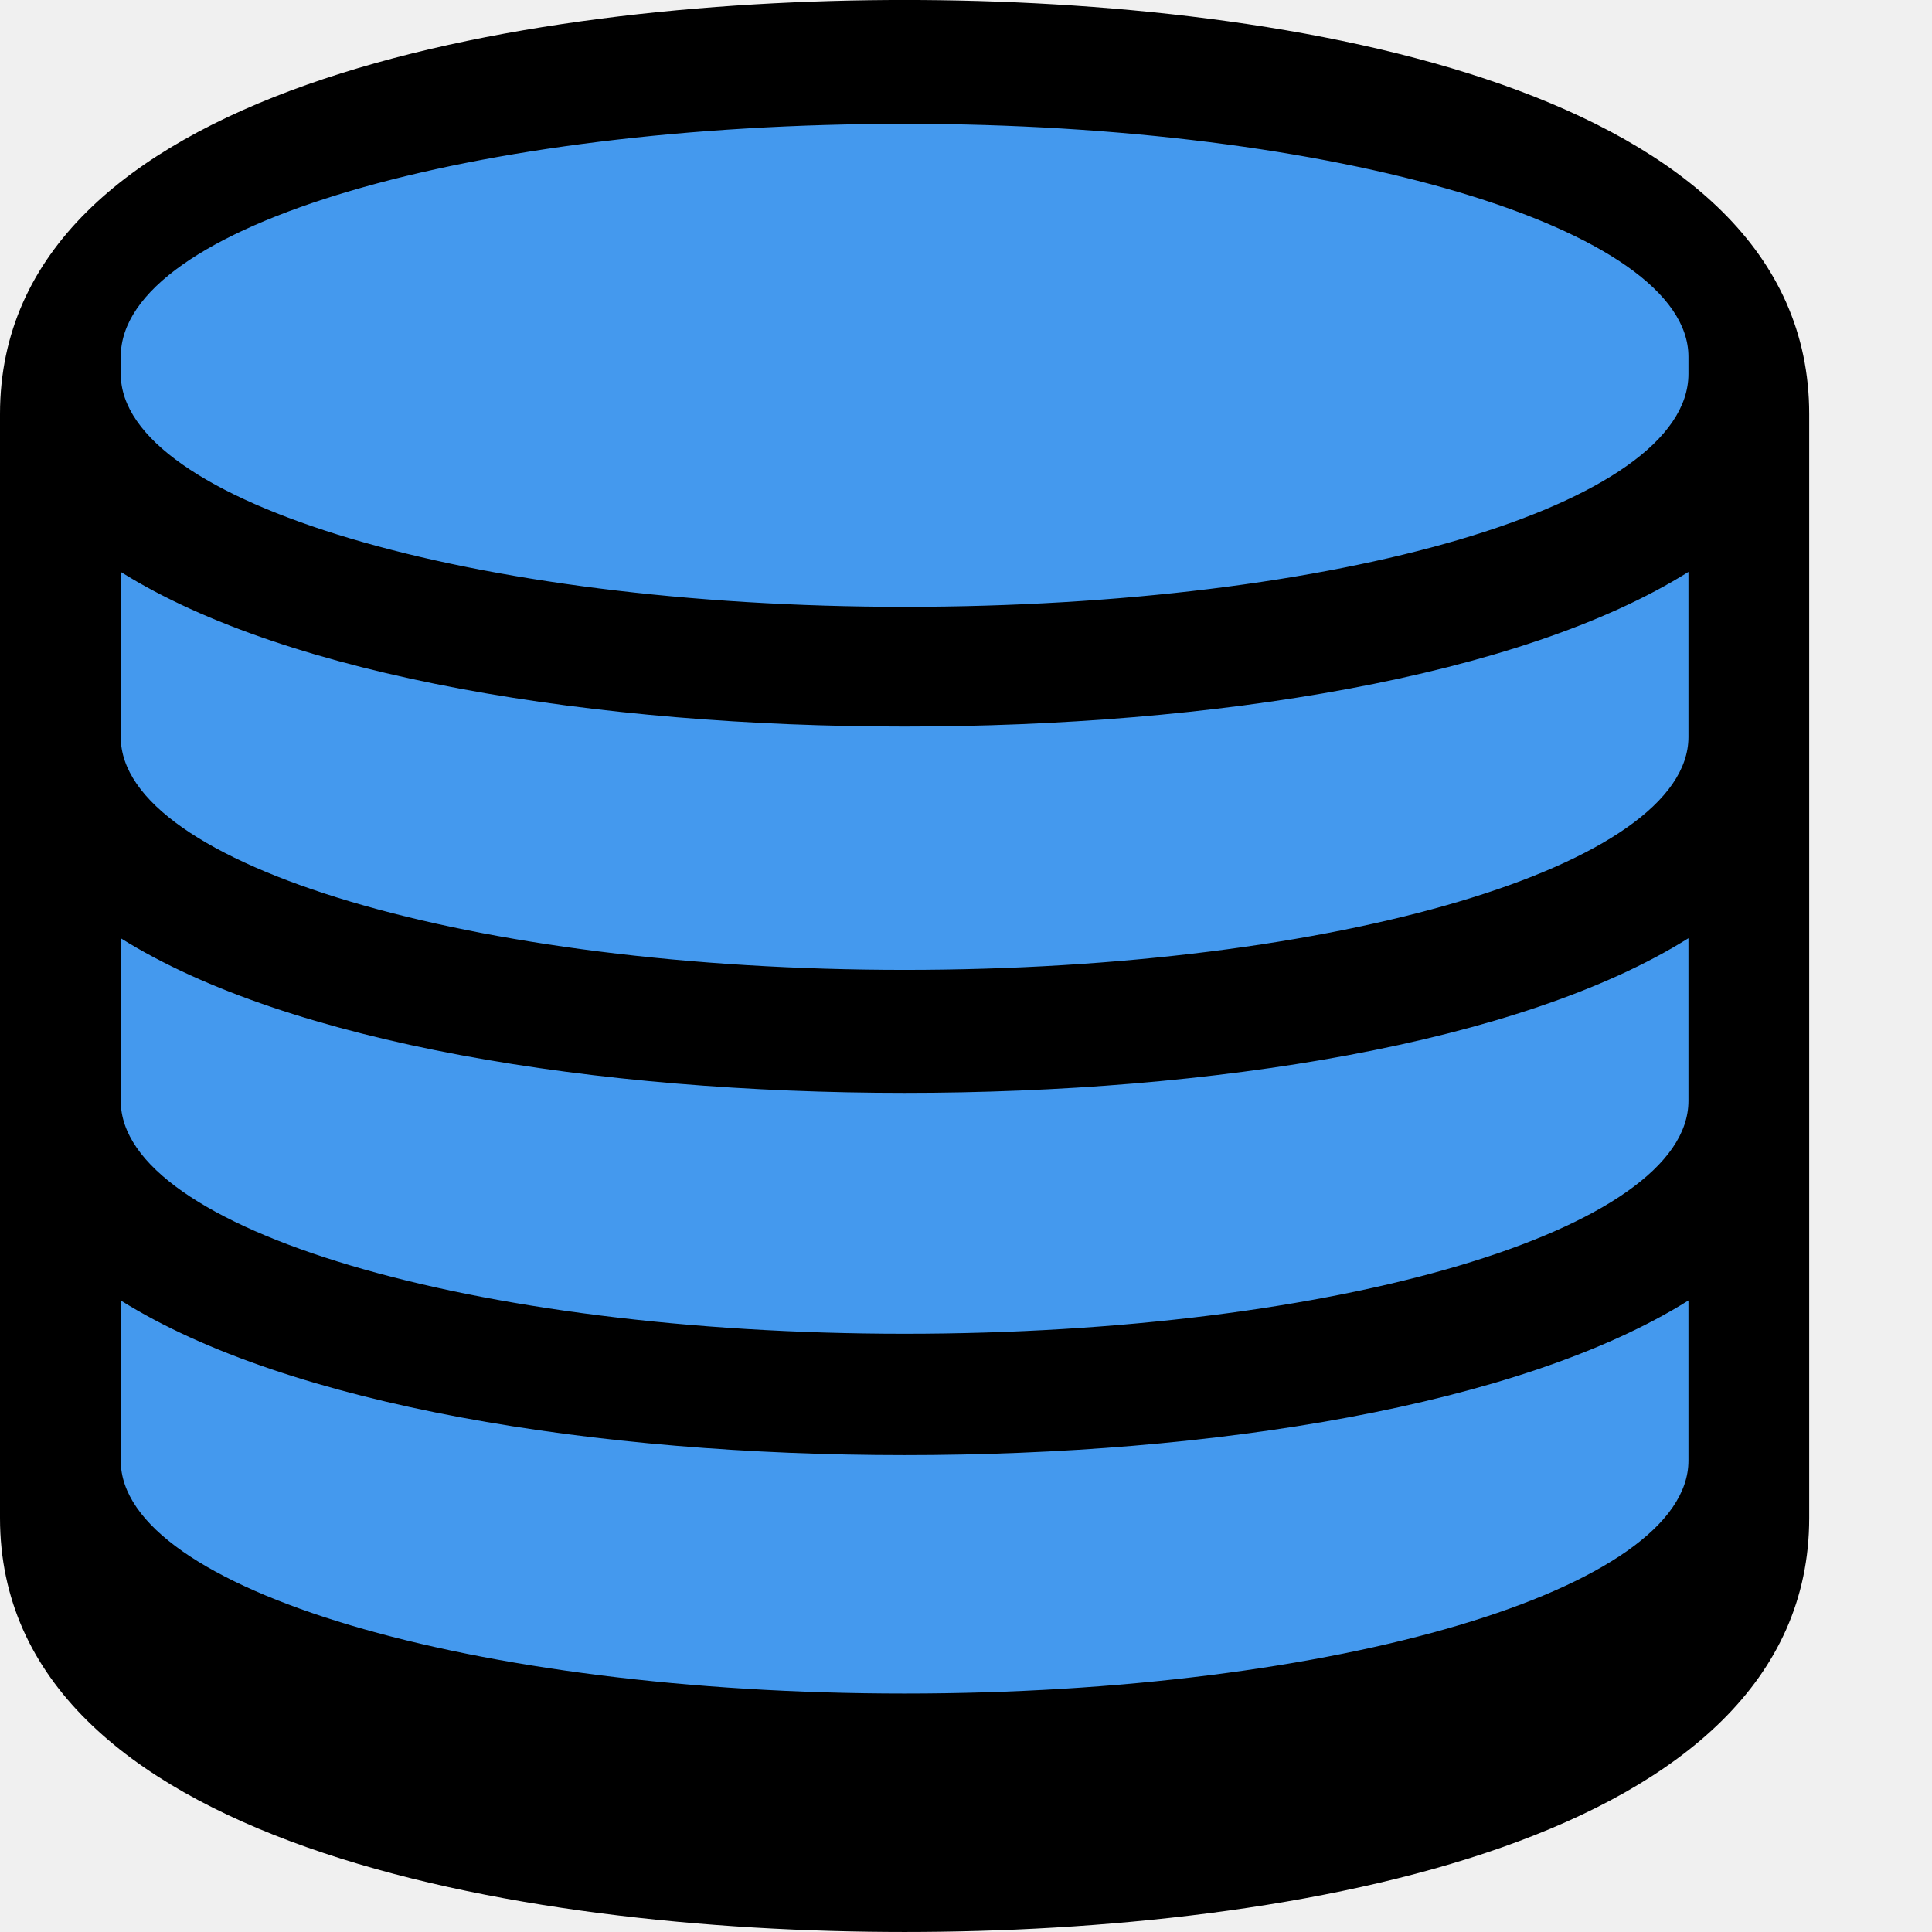
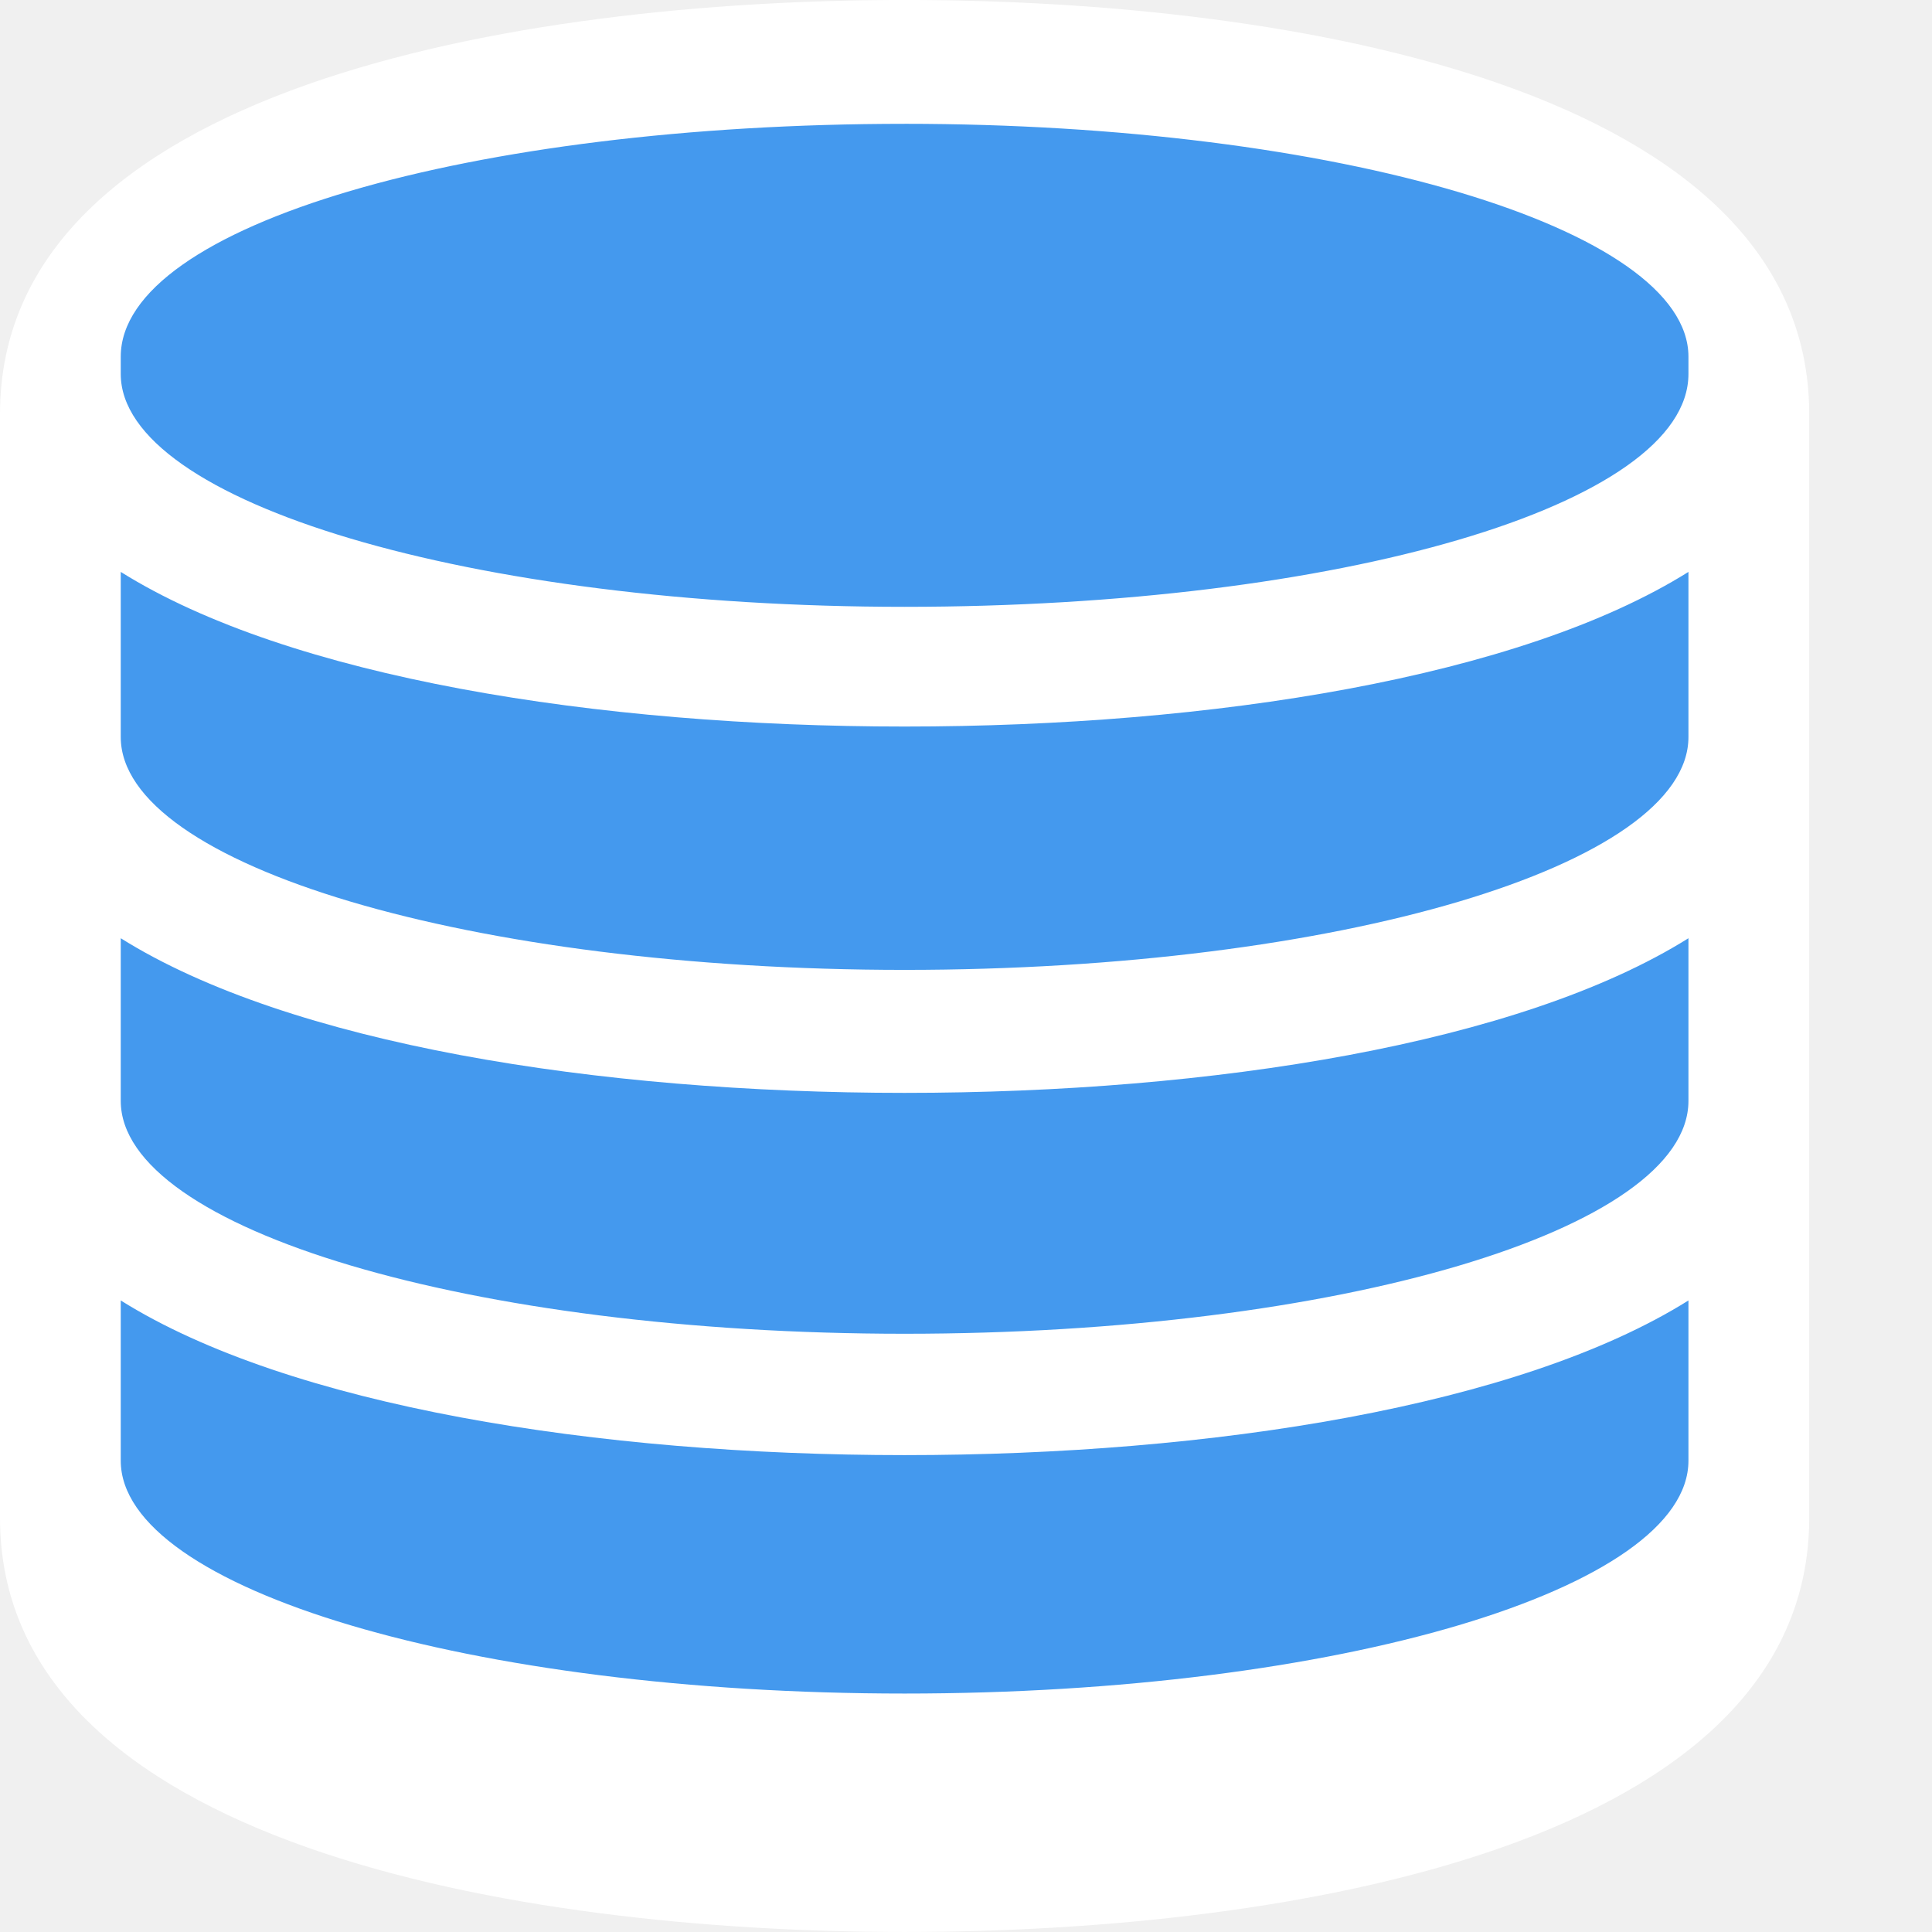
<svg xmlns="http://www.w3.org/2000/svg" width="128" height="128" version="1.1" viewBox="0 0 128 128">
-   <style type="text/css">.Line{fill:#000000;}
+   <style type="text/css">.st0{fill:#ffffff;}
   .BackB{fill:#4499ee;}</style>
  <rect class="BackB" x="3.797" y="6.78" width="113.08" height="111.73" ry="22.78" />
-   <path class="Line" d="m59.932 8.203c28.671 0 51.932 6.931 51.932 15.429v1.143c0 8.721-23.261 15.429-51.932 15.429-28.671 0-51.932-6.931-51.932-15.428v-1.143c0-8.721 23.261-15.429 51.932-15.429m51.932 34.839v5.786c0 8.515-23.261 15.428-51.932 15.428-28.671 0-51.932-6.926-51.932-15.428v-10.939c11.157 6.991 31.579 10.245 51.932 10.245 20.354 0 40.775-3.255 51.932-10.245m0 31.864v3.183c0 8.549-23.261 15.428-51.932 15.428-28.671 0-51.932-6.931-51.932-15.429v-10.776c11.157 6.991 31.579 10.246 51.932 10.246 20.354 0 40.775-3.255 51.932-10.246m0 31.593v3.02c0 8.498-23.261 15.429-51.932 15.429-28.671 0-51.932-6.926-51.932-15.429v-10.614c11.157 6.991 31.579 10.246 51.932 10.246 20.354 0 40.775-3.255 51.932-10.246m-51.932-86.161c-25.656 0-59.932 5.815-59.932 27.429v73.143c0 21.618 34.27 27.429 59.932 27.429 25.656 0 59.932-5.815 59.932-27.429v-73.143c0-21.618-34.27-27.429-59.932-27.429z" />
+   <path class="st0" d="m59.932 8.203c28.671 0 51.932 6.931 51.932 15.429v1.143c0 8.721-23.261 15.429-51.932 15.429-28.671 0-51.932-6.931-51.932-15.428v-1.143c0-8.721 23.261-15.429 51.932-15.429m51.932 34.839v5.786c0 8.515-23.261 15.428-51.932 15.428-28.671 0-51.932-6.926-51.932-15.428v-10.939c11.157 6.991 31.579 10.245 51.932 10.245 20.354 0 40.775-3.255 51.932-10.245m0 31.864v3.183c0 8.549-23.261 15.428-51.932 15.428-28.671 0-51.932-6.931-51.932-15.429v-10.776c11.157 6.991 31.579 10.246 51.932 10.246 20.354 0 40.775-3.255 51.932-10.246m0 31.593v3.02c0 8.498-23.261 15.429-51.932 15.429-28.671 0-51.932-6.926-51.932-15.429v-10.614c11.157 6.991 31.579 10.246 51.932 10.246 20.354 0 40.775-3.255 51.932-10.246m-51.932-86.161c-25.656 0-59.932 5.815-59.932 27.429v73.143c0 21.618 34.27 27.429 59.932 27.429 25.656 0 59.932-5.815 59.932-27.429v-73.143c0-21.618-34.27-27.429-59.932-27.429z" />
</svg>
